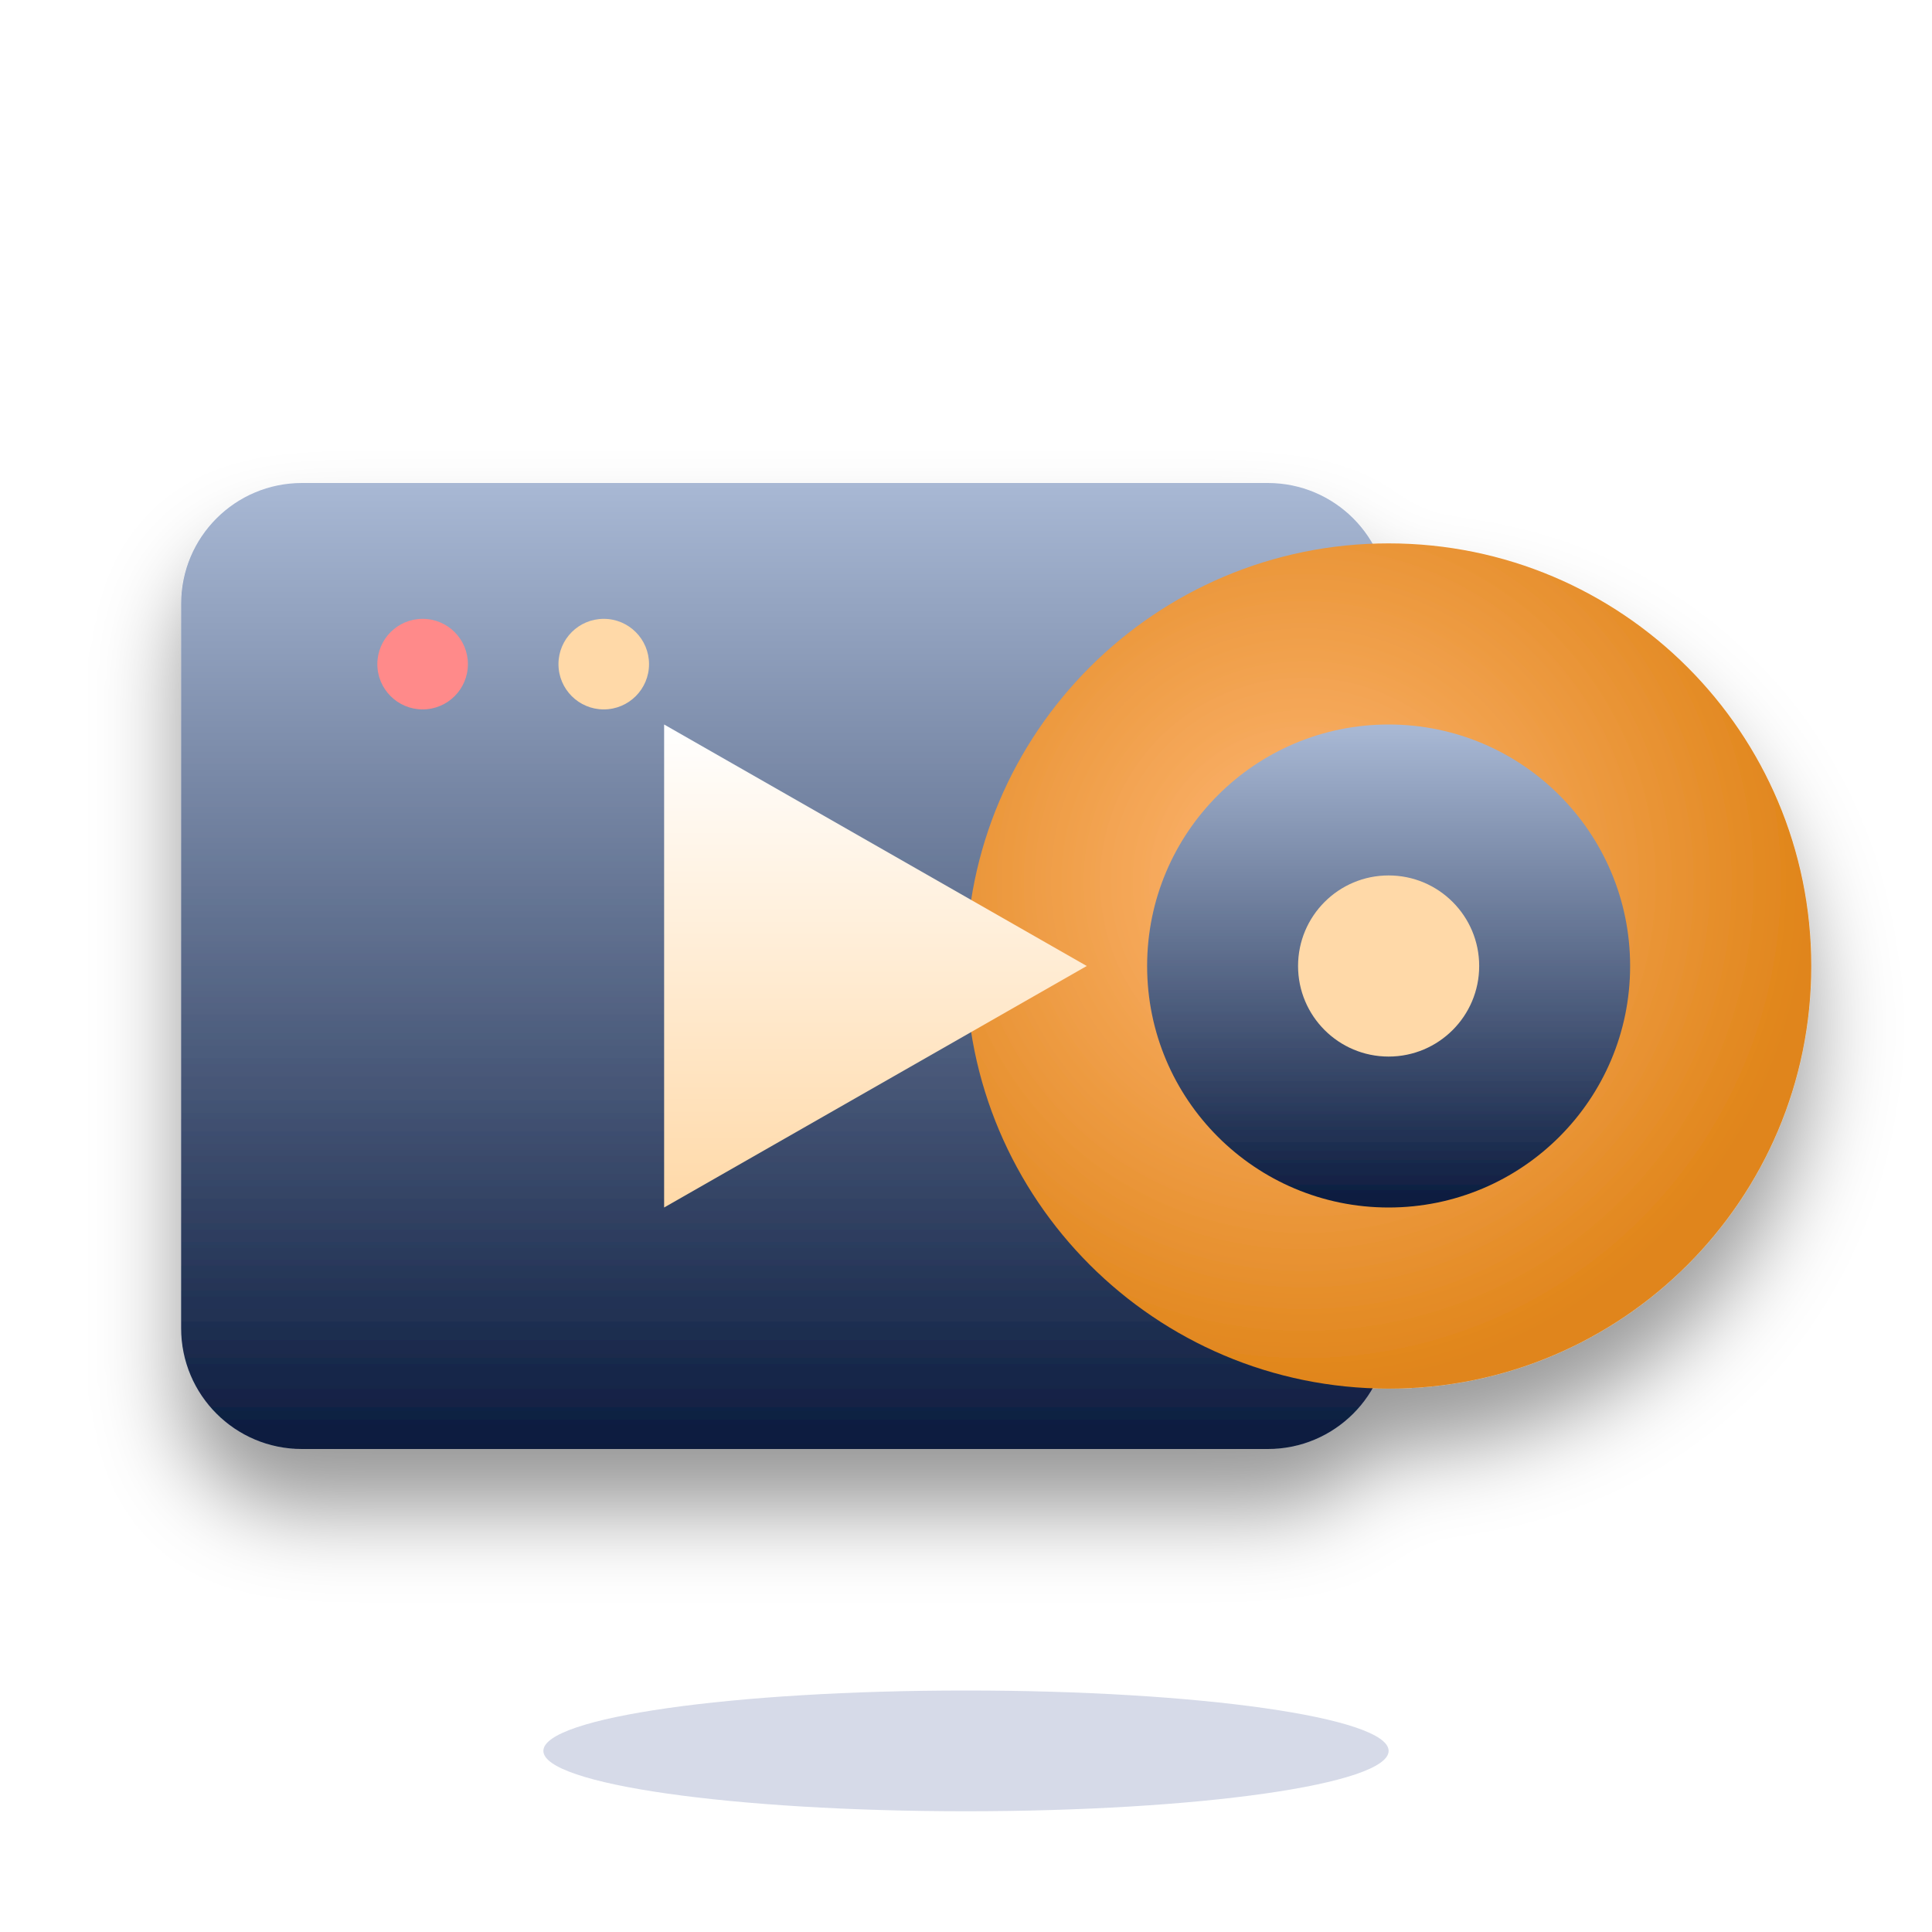
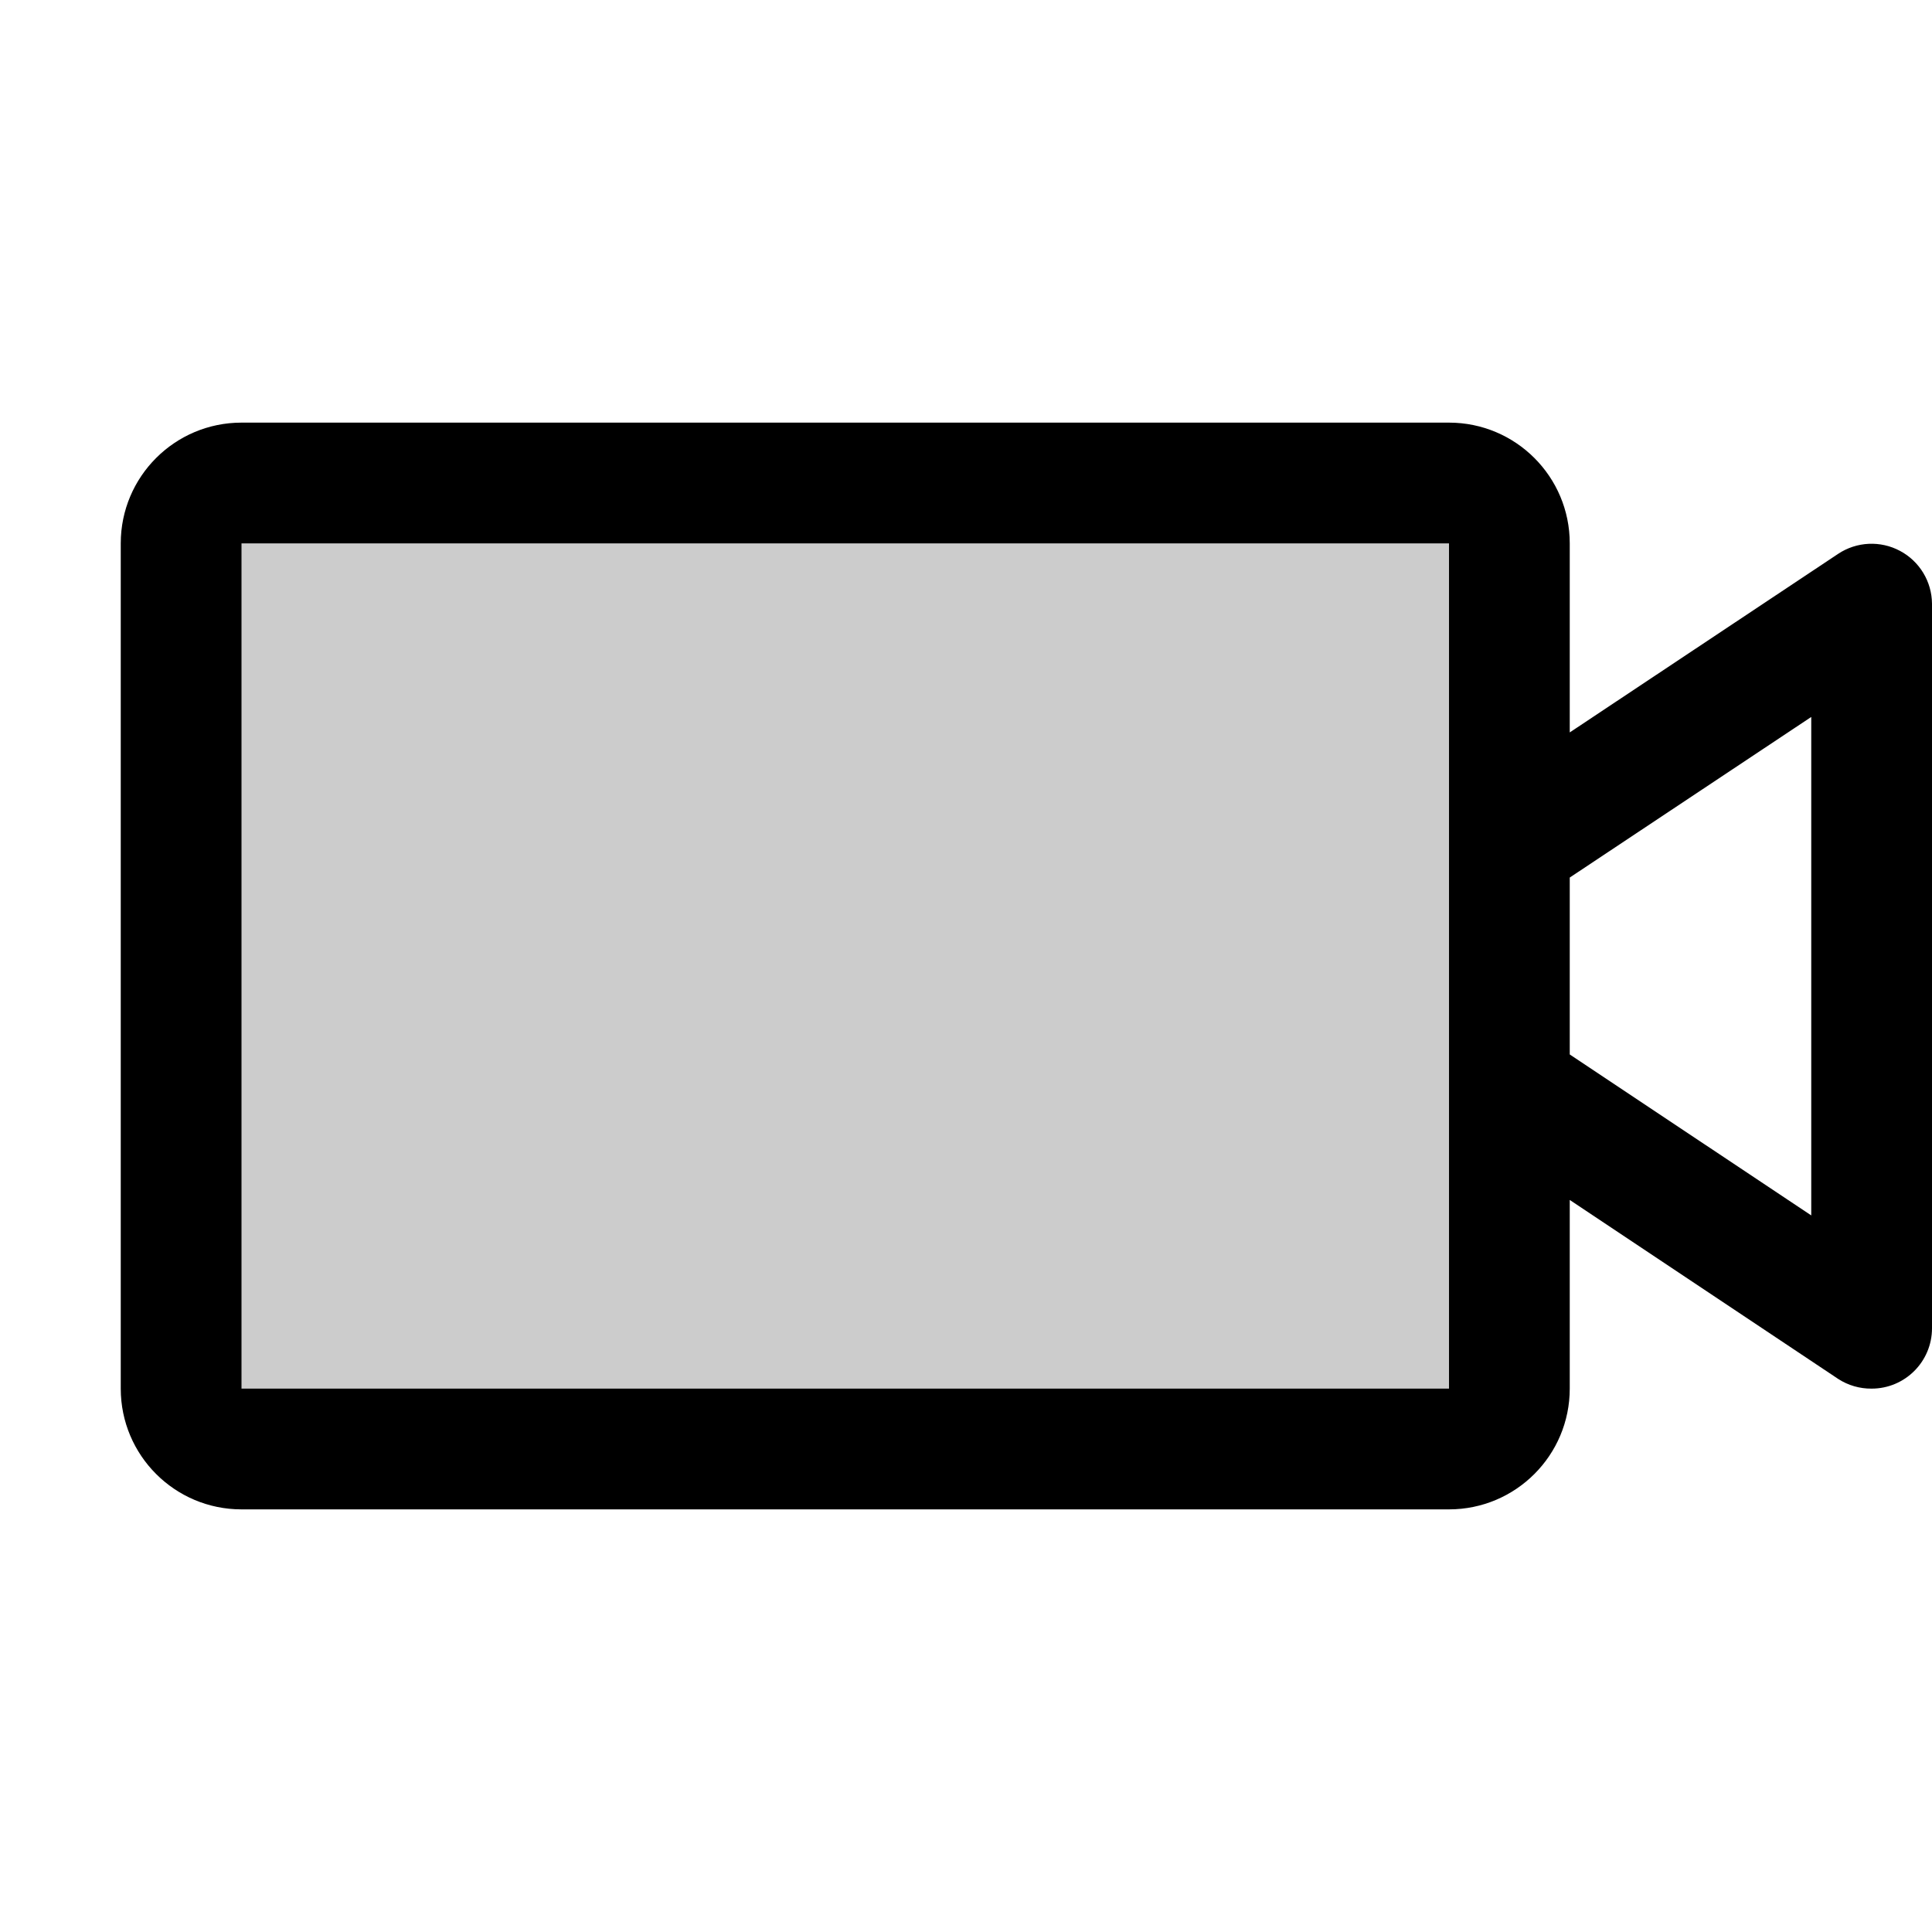
- <svg xmlns="http://www.w3.org/2000/svg" viewBox="0 0 64 64" width="64" height="64" role="img" aria-label="Video">
-   <defs>
-     <linearGradient id="vidBody" x1="0" y1="0" x2="0" y2="1">
-       <stop offset="0%" stop-color="#A9B9D5" />
-       <stop offset="100%" stop-color="#0A1A3D" />
-     </linearGradient>
-     <linearGradient id="vidPlay" x1="0" y1="0" x2="0" y2="1">
-       <stop offset="0%" stop-color="#FFFFFF" />
-       <stop offset="100%" stop-color="#FFD9A8" />
-     </linearGradient>
-     <radialGradient id="vidLens" cx="0.4" cy="0.4" r="0.6">
-       <stop offset="0%" stop-color="#FFB877" />
-       <stop offset="100%" stop-color="#E0851A" />
-     </radialGradient>
-     <filter id="vidShadow" x="-20%" y="-10%" width="140%" height="140%">
-       <feGaussianBlur in="SourceAlpha" stdDeviation="1.4" />
-       <feOffset dy="2" />
-       <feComponentTransfer>
-         <feFuncA type="linear" slope="0.4" />
-       </feComponentTransfer>
-       <feMerge>
-         <feMergeNode />
-         <feMergeNode in="SourceGraphic" />
-       </feMerge>
-     </filter>
-   </defs>
-   <ellipse cx="32" cy="58" rx="14" ry="2" fill="#1A3380" opacity="0.18" />
-   <g filter="url(#vidShadow)">
-     <rect x="6" y="16" width="40" height="32" rx="4" fill="url(#vidBody)" />
-     <circle cx="46" cy="32" r="14" fill="url(#vidLens)" />
-     <circle cx="46" cy="32" r="8" fill="url(#vidBody)" />
-     <circle cx="46" cy="32" r="3" fill="#FFD9A8" />
-     <path d="M22 24 L22 40 L36 32 Z" fill="url(#vidPlay)" />
-     <circle cx="14" cy="22" r="1.5" fill="#FF8A8A" />
-     <circle cx="20" cy="22" r="1.5" fill="#FFD9A8" />
+ <svg xmlns="http://www.w3.org/2000/svg" viewBox="0 0 256 256">
+   <g fill="currentColor">
+     <path d="M200 72v112a8 8 0 0 1-8 8H32a8 8 0 0 1-8-8V72a8 8 0 0 1 8-8h160a8 8 0 0 1 8 8" opacity=".2" />
+     <path d="M251.77 73a8 8 0 0 0-8.21.39L208 97.05V72a16 16 0 0 0-16-16H32a16 16 0 0 0-16 16v112a16 16 0 0 0 16 16h160a16 16 0 0 0 16-16v-25l35.56 23.71A8 8 0 0 0 248 184a8 8 0 0 0 8-8V80a8 8 0 0 0-4.23-7M192 184H32V72h160zm48-22.95l-32-21.33v-23.44L240 95Z" />
  </g>
</svg>
